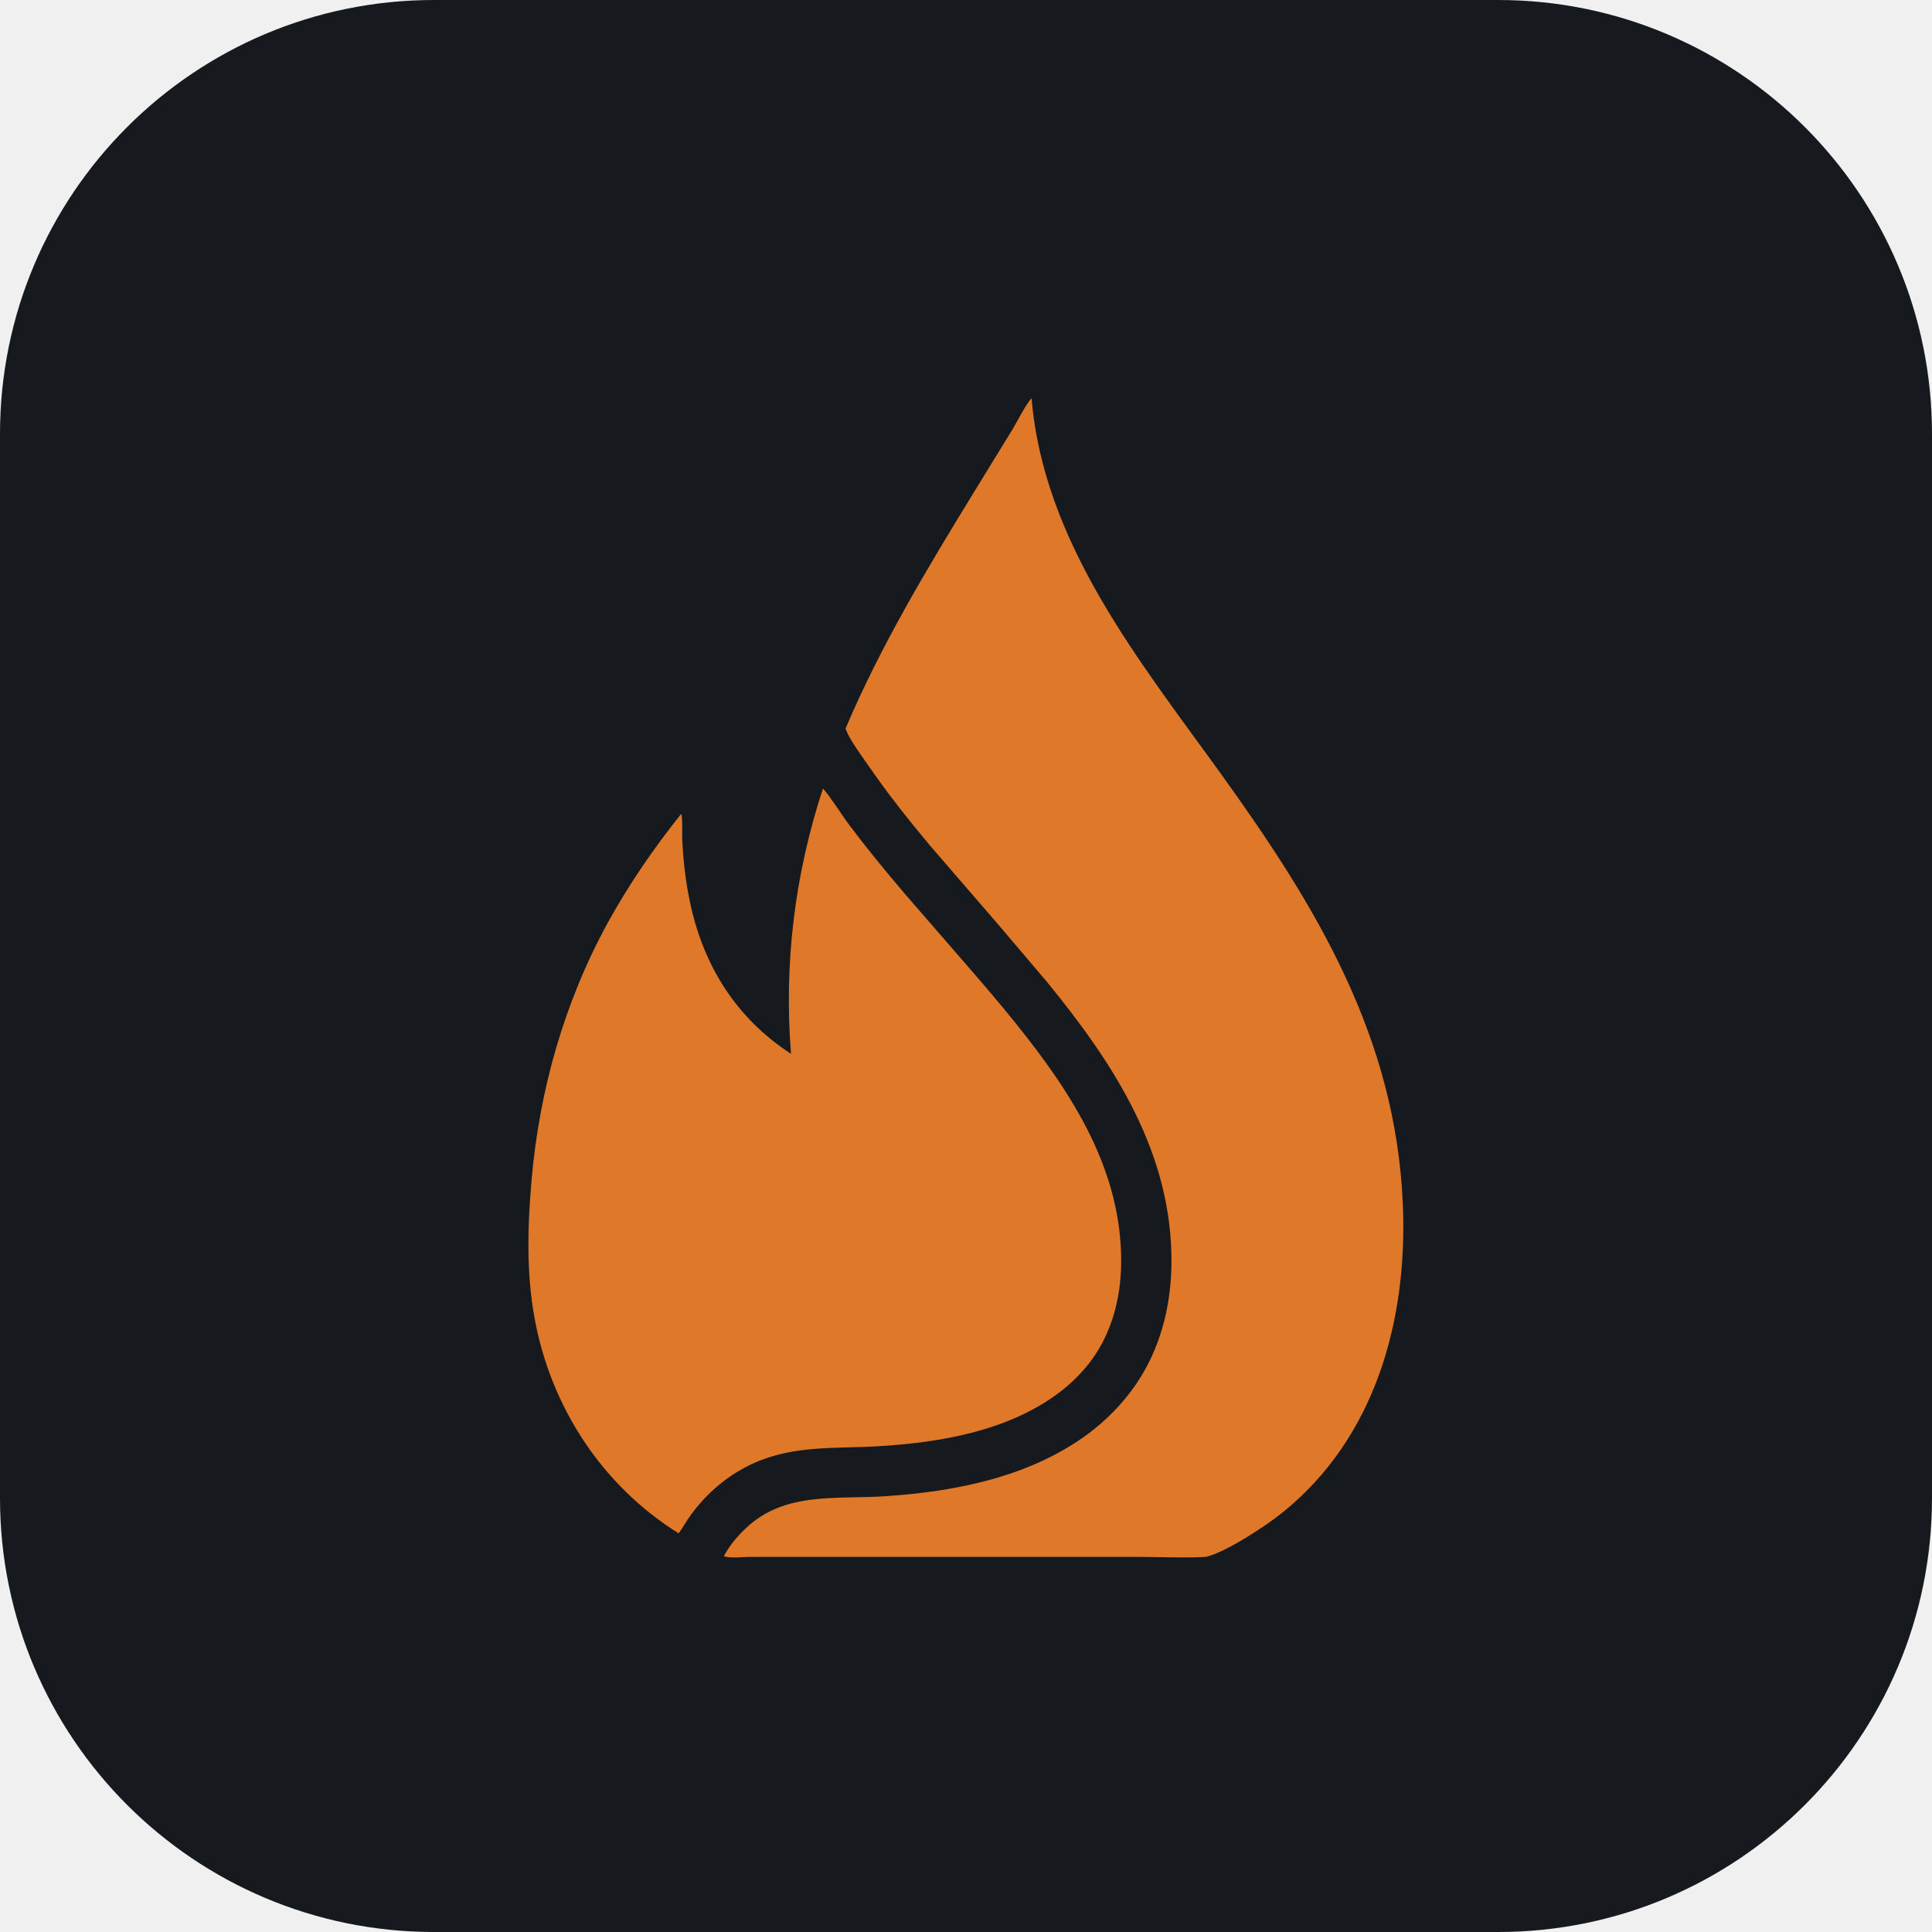
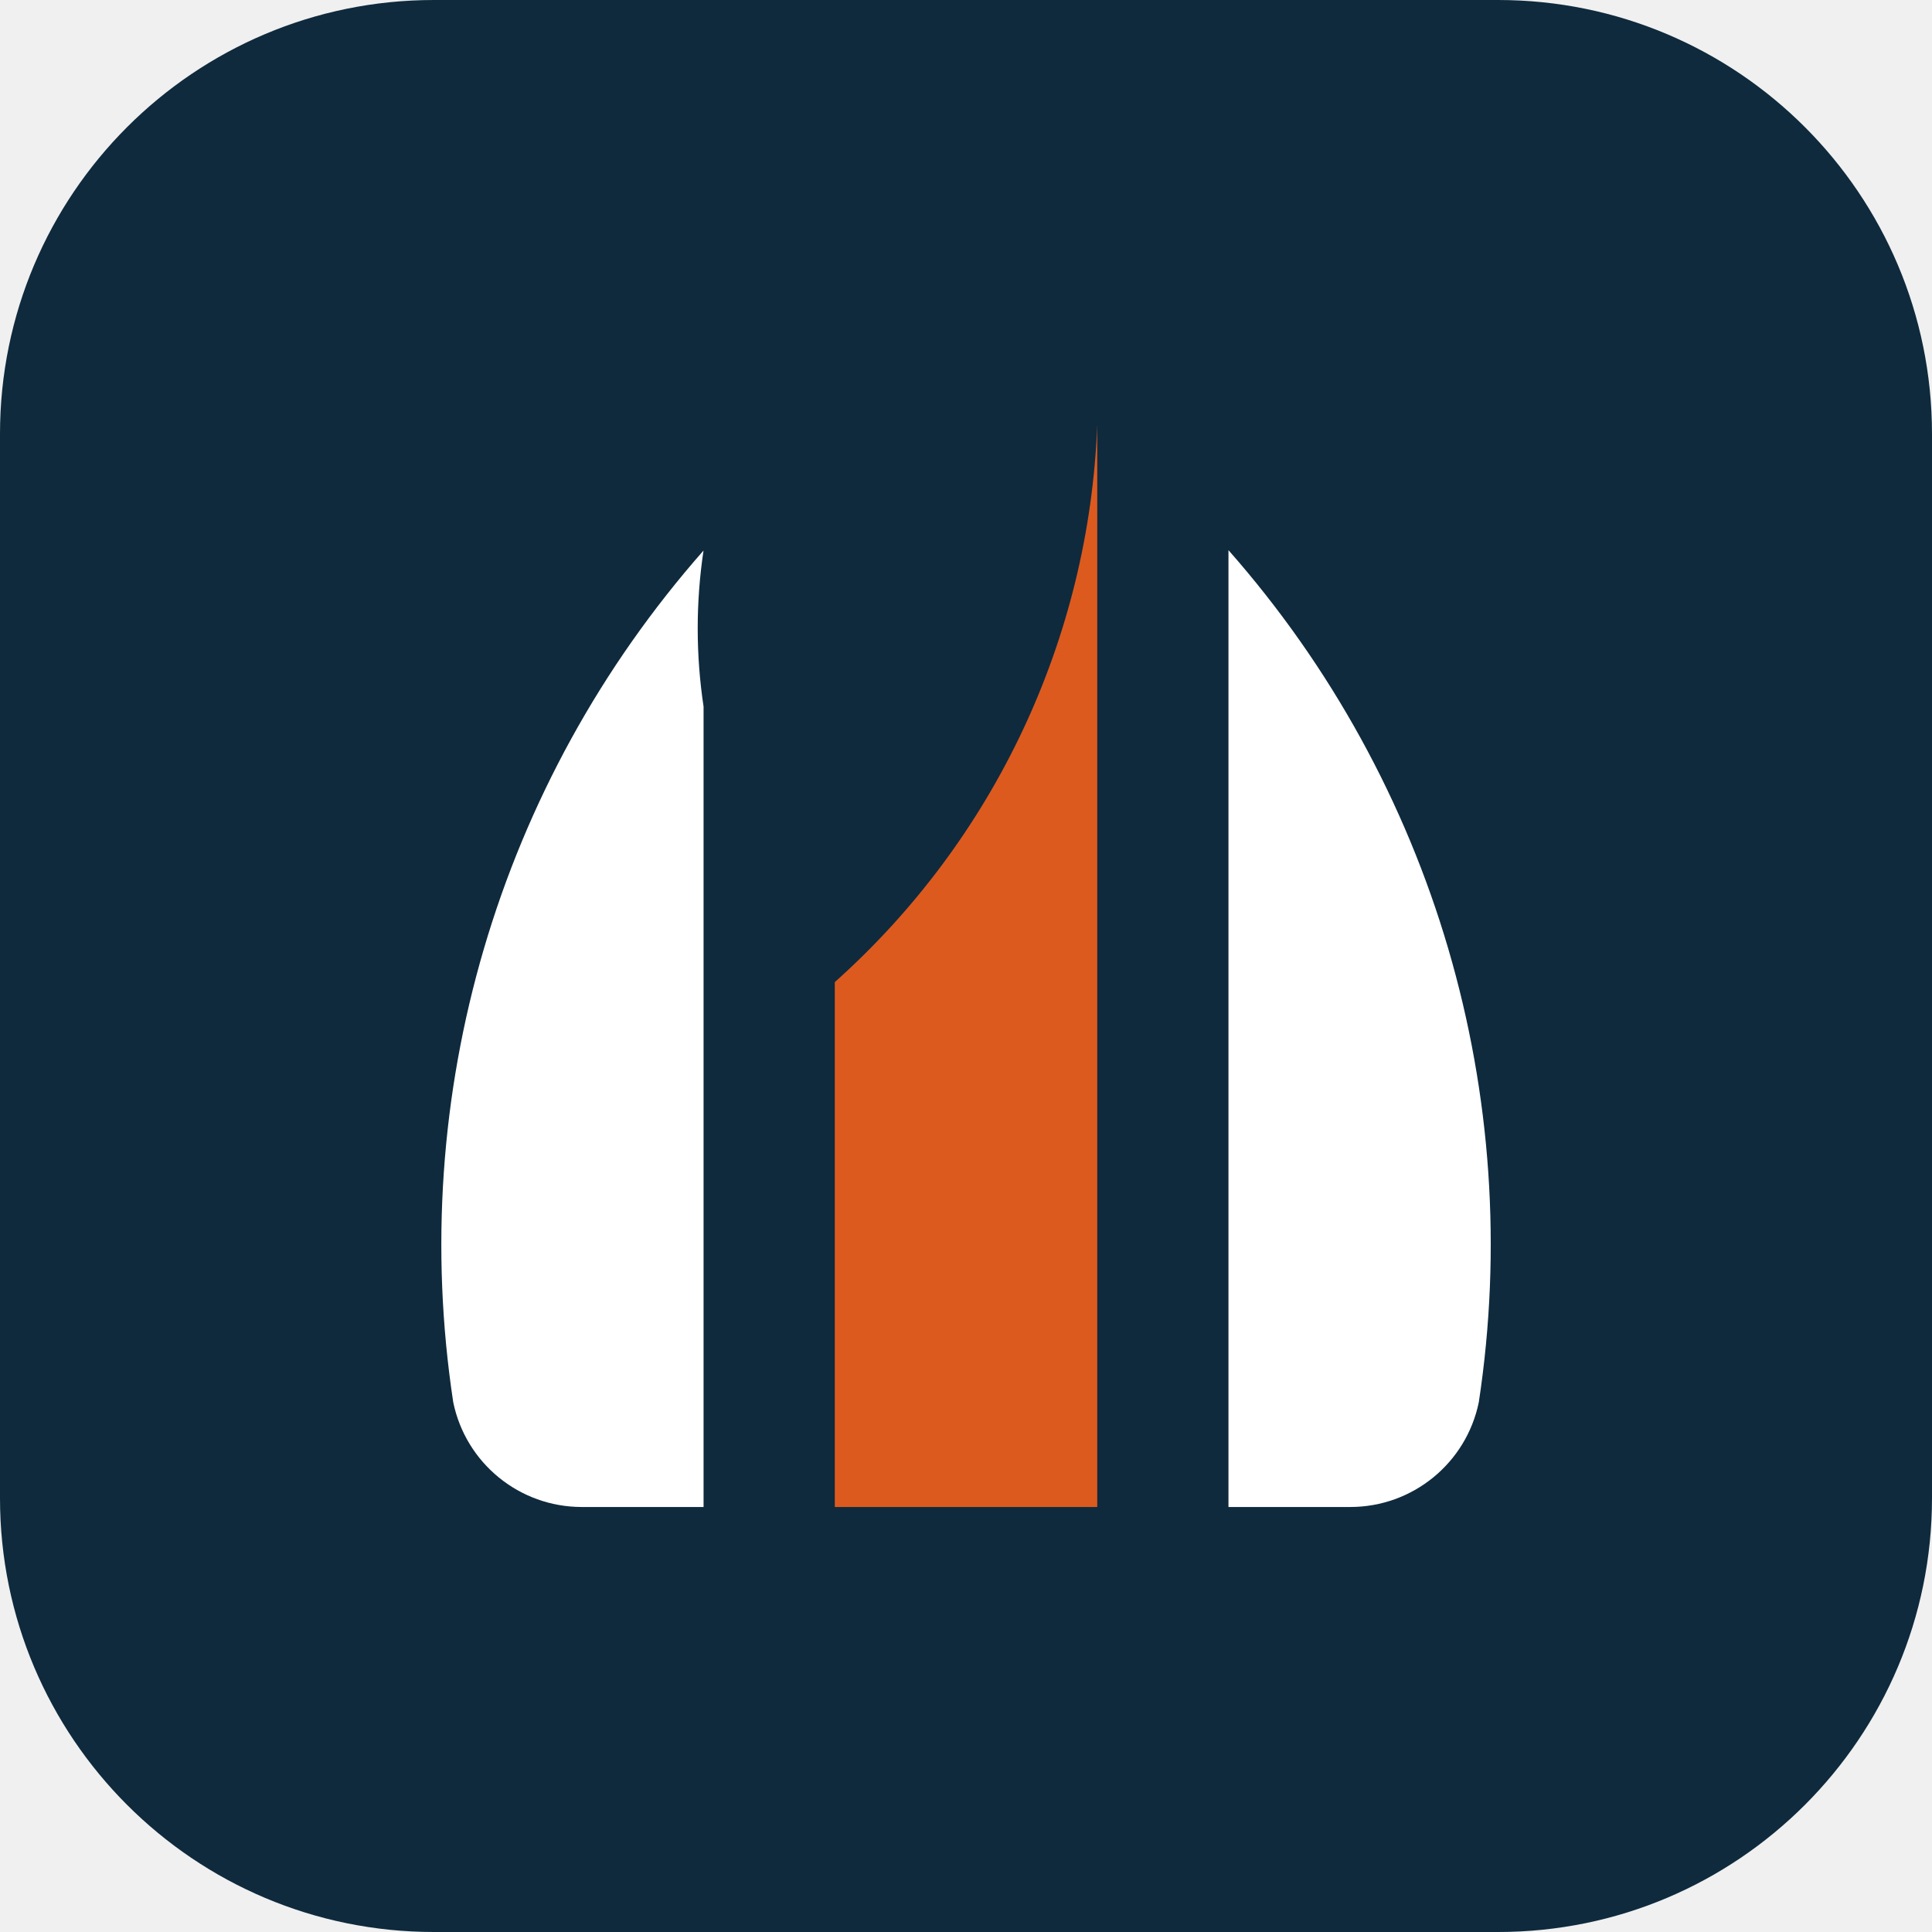
- <svg xmlns="http://www.w3.org/2000/svg" viewBox="0 0 1024 1024" role="img" aria-labelledby="t">
-   <rect width="1024" height="1024" rx="230" fill="#16191D" />
-   <path fill="#E0782A" transform="translate(164.226 187.615) scale(5.796)" d="M48.98 34.27 C49.43 35.41 50.5 36.79 51.2 37.82 C52.91 40.29 54.78 42.64 56.7 44.94 L62.98 52.21 L67.38 57.39 C73.53 64.9 78.88 73.09 78.79 83.16 C78.76 86.77 77.92 90.37 76.03 93.47 C74.88 95.35 73.38 97 71.66 98.37 C66.29 102.61 59.17 104.04 52.5 104.46 C48.02 104.75 43.35 104.02 39.81 107.44 C39.06 108.15 38.33 109.02 37.86 109.95 C38.57 110.15 39.51 110 40.25 110 L45.46 110 L62.46 110 L75.87 110 C76.84 110 81.49 110.13 82.06 109.97 C83.91 109.48 87.41 107.18 88.94 105.95 C97.45 99.1 100.4 88.32 99.95 77.78 C99.31 62.52 92.11 50.63 83.45 38.58 C75.95 28.16 67.11 17.36 66 4.05 C65.54 4.49 64.66 6.22 64.27 6.87 L60.71 12.67 C56.43 19.65 52.18 26.71 48.98 34.27Z M46.92 39.74 C44.34 47.59 43.34 55.76 44 64 C38.97 60.73 35.96 55.9 34.75 50.07 C34.35 48.18 34.14 46.25 34.05 44.32 C34.04 43.96 34.1 42.25 33.95 42.06 C31.46 45.19 29.18 48.49 27.25 52 C23.26 59.29 20.98 67.34 20.27 75.61 C19.91 79.77 19.79 84.03 20.55 88.17 C22.02 96.26 26.72 103.49 33.73 107.85 C34.11 107.31 34.43 106.73 34.82 106.19 C36.32 104.13 38.29 102.46 40.62 101.42 C44.34 99.76 48.09 100.12 52.03 99.88 C57.63 99.54 63.7 98.51 68.33 95.12 C69.56 94.22 70.67 93.13 71.57 91.88 C73.37 89.36 74.15 86.29 74.19 83.22 C74.3 74.66 69.69 67.59 64.52 61.17 C63.06 59.35 61.54 57.58 60.01 55.82 L54.37 49.32 C52.64 47.29 50.95 45.23 49.35 43.1 C48.75 42.31 47.47 40.3 46.92 39.74Z" />
+ <svg xmlns="http://www.w3.org/2000/svg" viewBox="0 0 1024 1024" role="img" aria-label="SAFI">
+   <rect width="1024" height="1024" rx="230" fill="#0F2A3D" />
+   <g transform="translate(164.25 172.77) scale(5.796)">
+     <path fill="#FFFFFF" d="M13.11 98.431 A12 12 0 0 0 24.862 108 L36 108 L36 34.805 A48 48 0 0 1 35.995 20.538 A96 96 0 0 0 13.11 98.431Z M106.89 98.431 A96 96 0 0 0 84 20.502 L84 108 L95.138 108 A12 12 0 0 0 106.89 98.431Z" />
+     <path fill="#DD5A1E" d="M72 9.06 A96 96 0 0 0 72 9.06 A72 72 0 0 1 48 60 L48 108 L72 108 L72 9.06Z" />
+   </g>
</svg>
